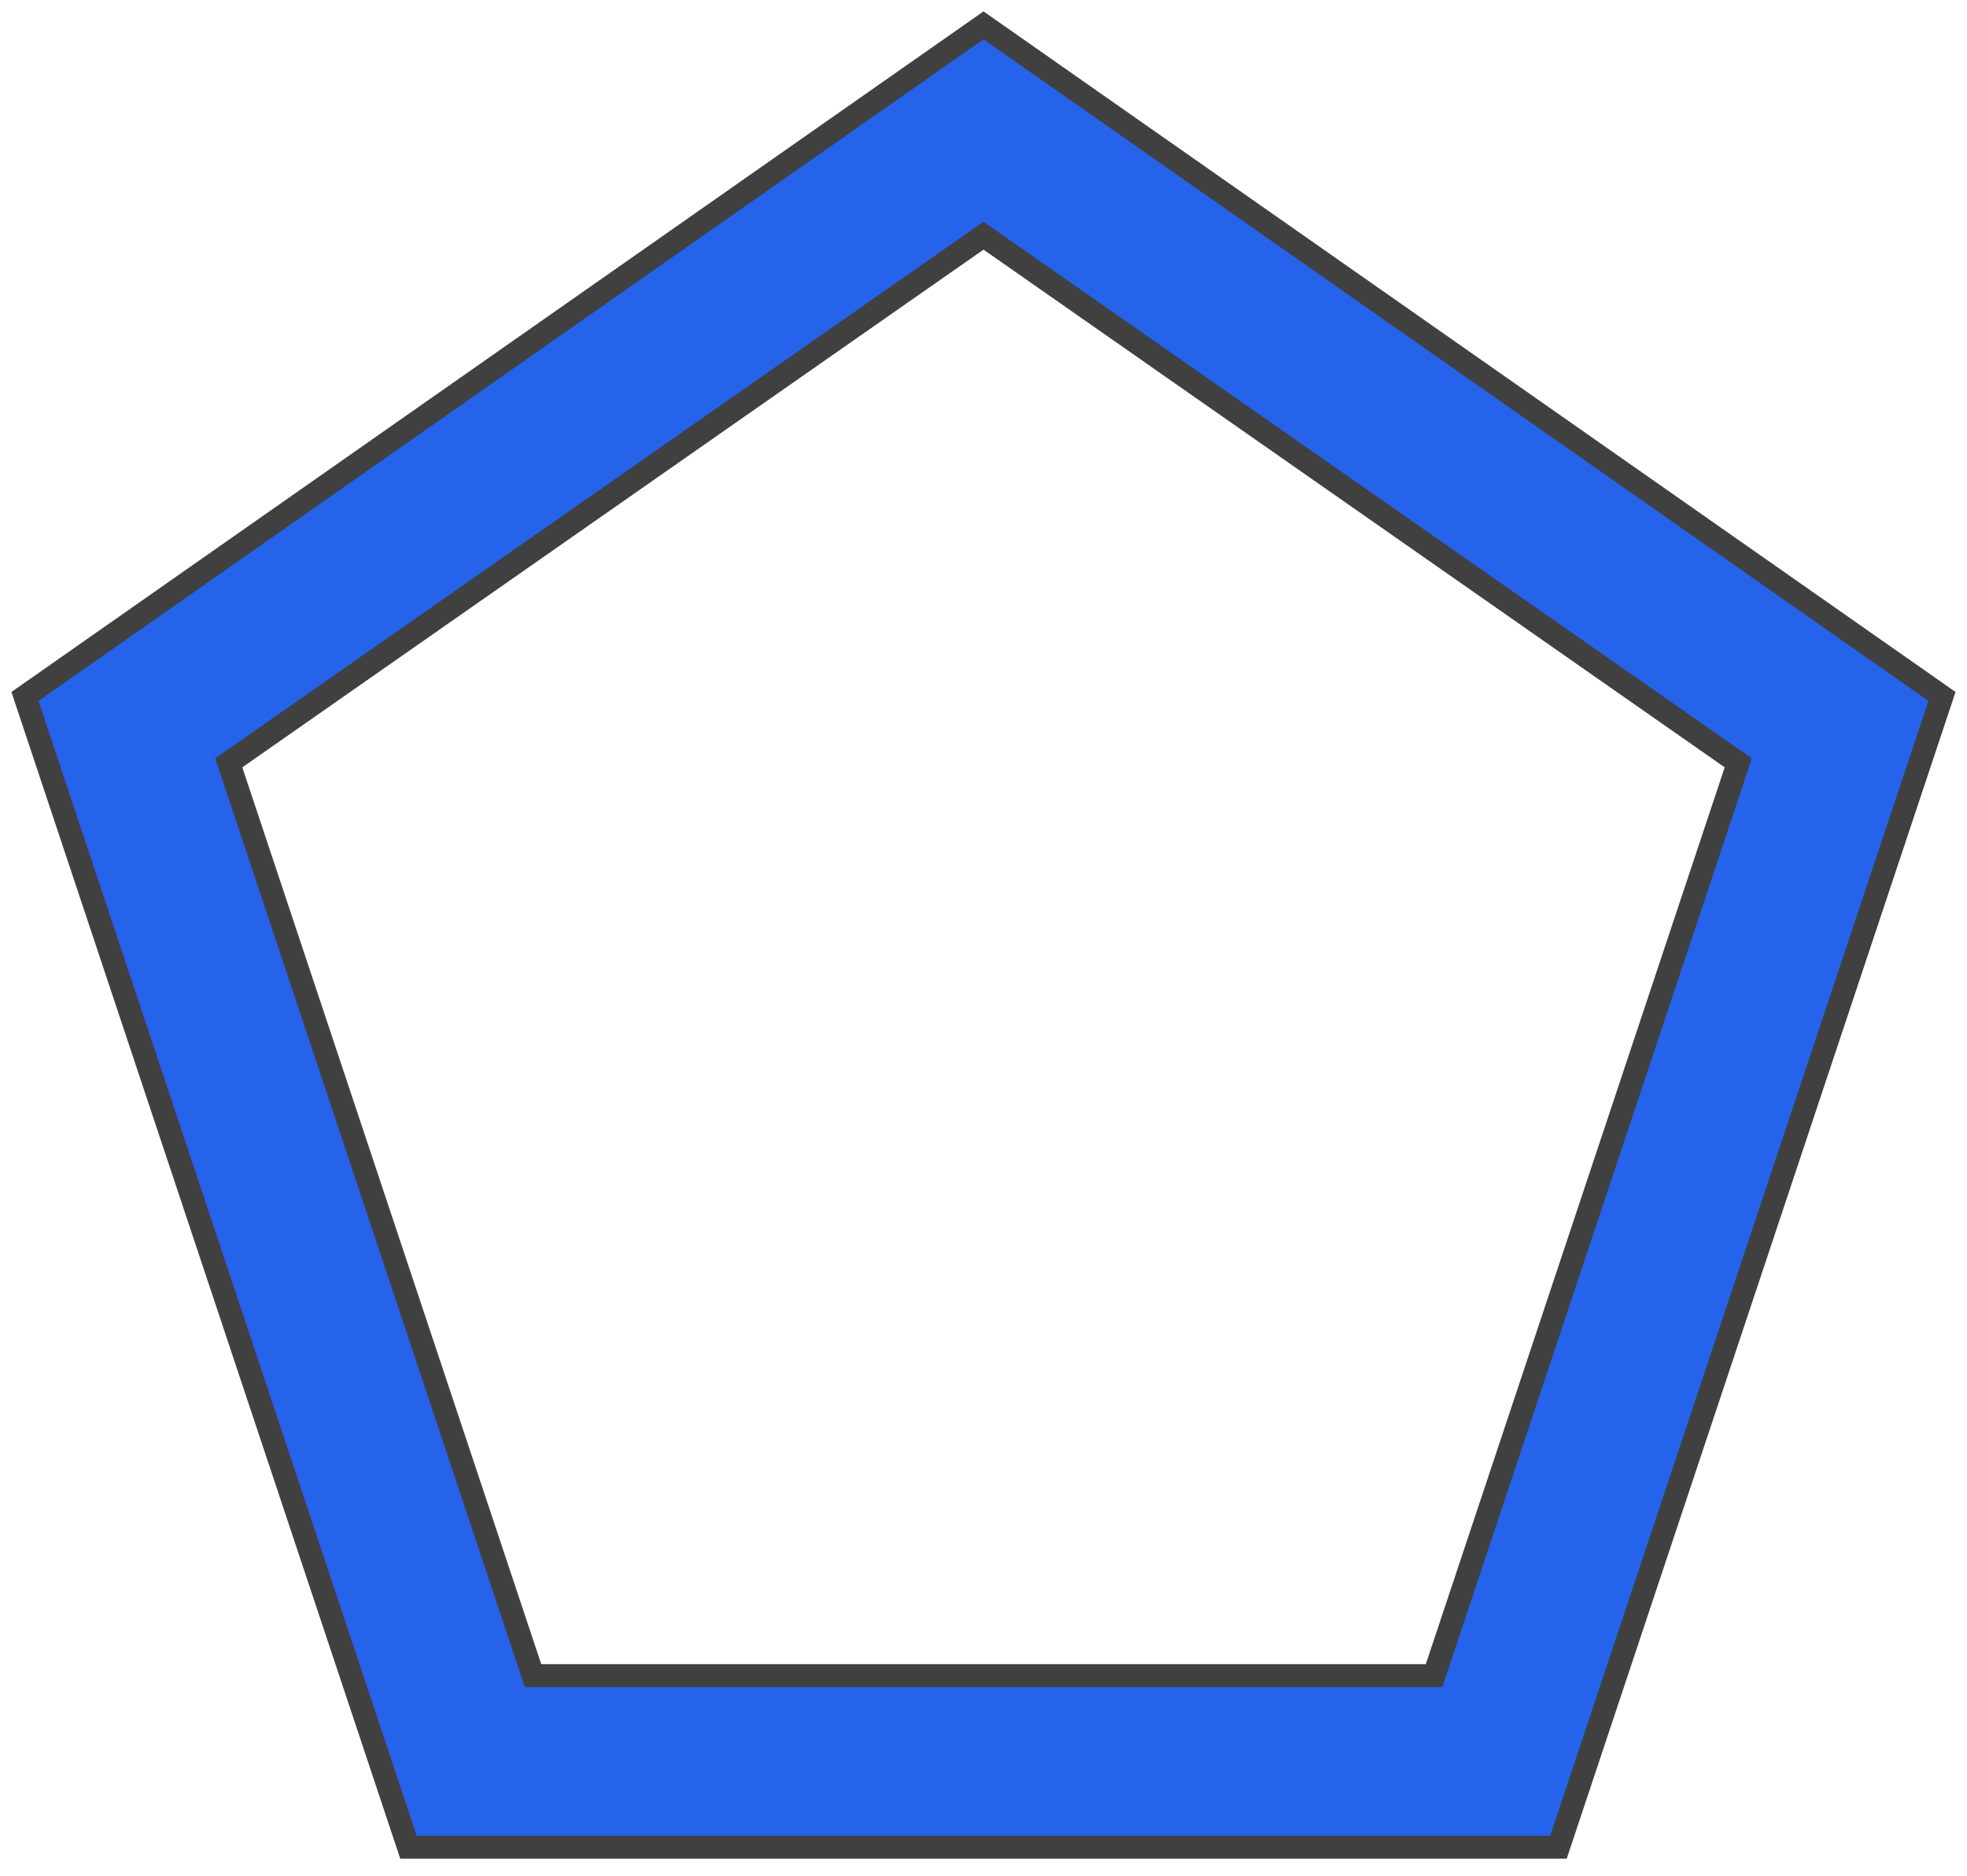
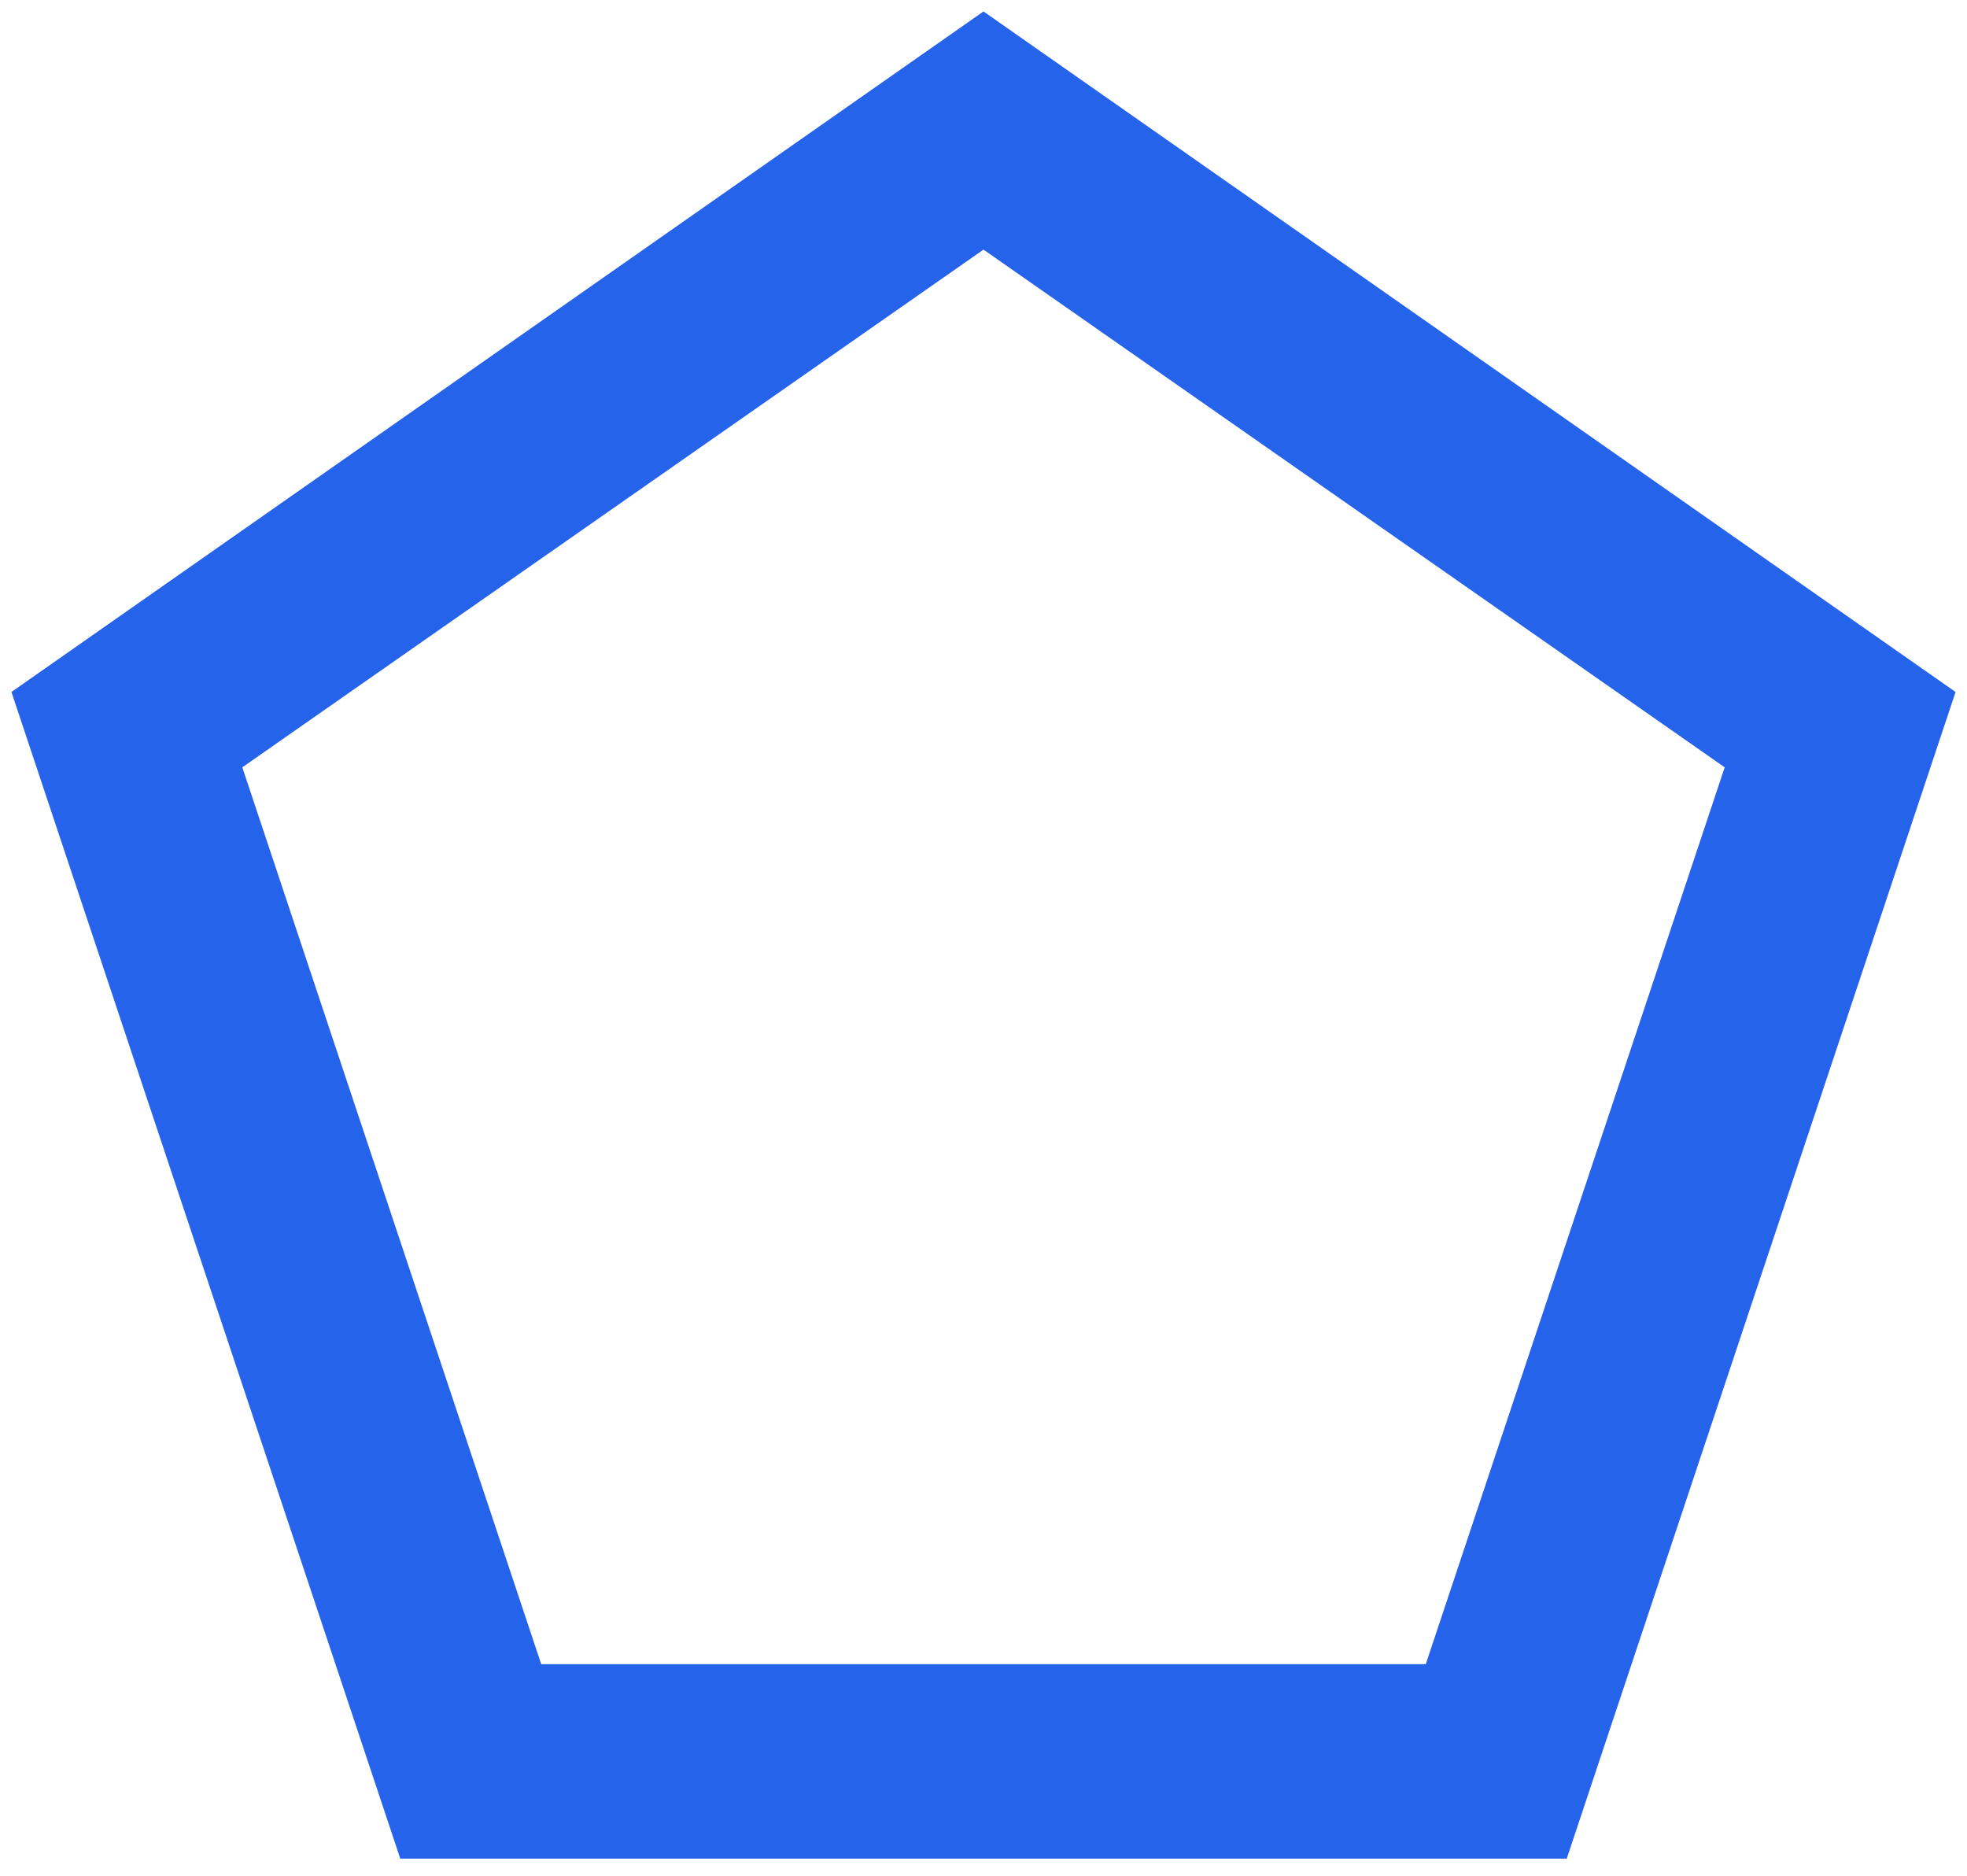
<svg xmlns="http://www.w3.org/2000/svg" width="86" height="82" viewBox="0 0 86 82" fill="none">
-   <path d="M84.907 30.445L68.14 80.75H17.86L1.092 30.445L43 1.109L84.907 30.445ZM42.714 10.503L10.308 33.134L10.001 33.348L10.119 33.702L23.189 72.908L23.302 73.25H62.698L62.812 72.908L75.881 33.702L75.999 33.348L75.692 33.134L43.286 10.503L43 10.303L42.714 10.503Z" fill="#2563EB" stroke="#404040" />
+   <path d="M23.663 72.75H62.337L75.406 33.544L43 10.912L10.594 33.544L23.663 72.75ZM17.5 81.25L0.5 30.25L43 0.5L85.5 30.25L68.5 81.25H17.5Z" fill="#2563EB" />
</svg>
